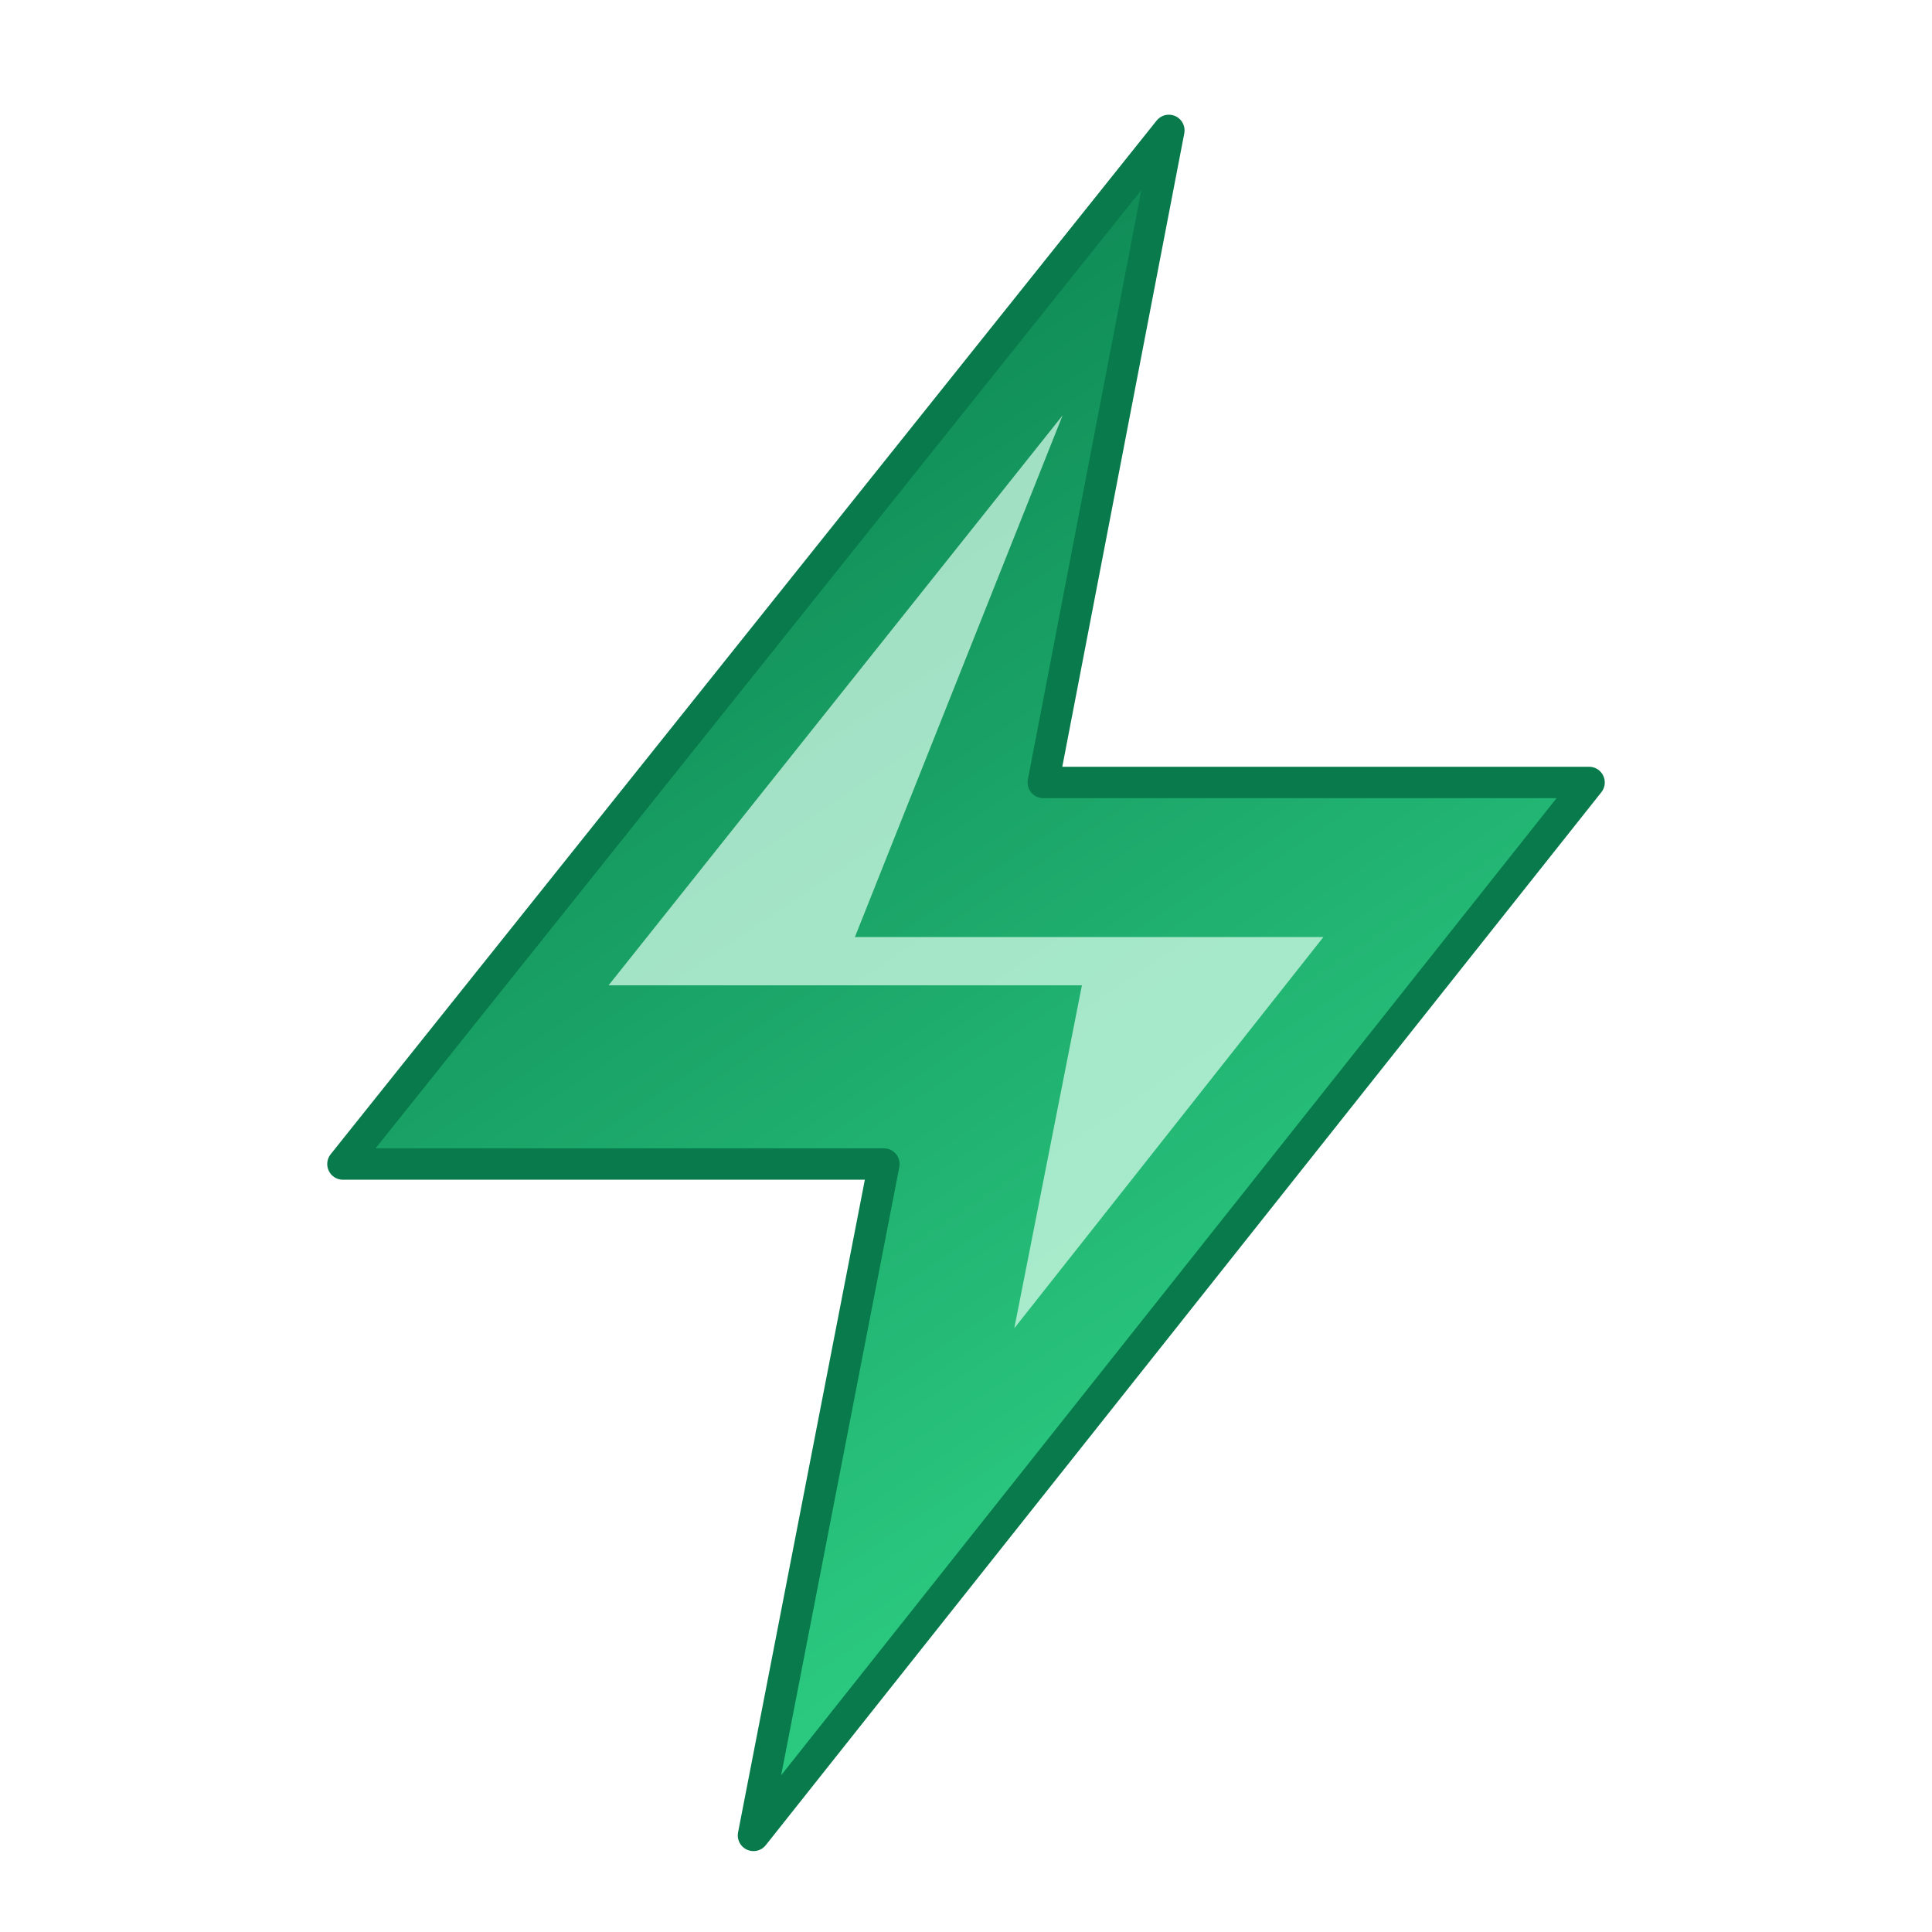
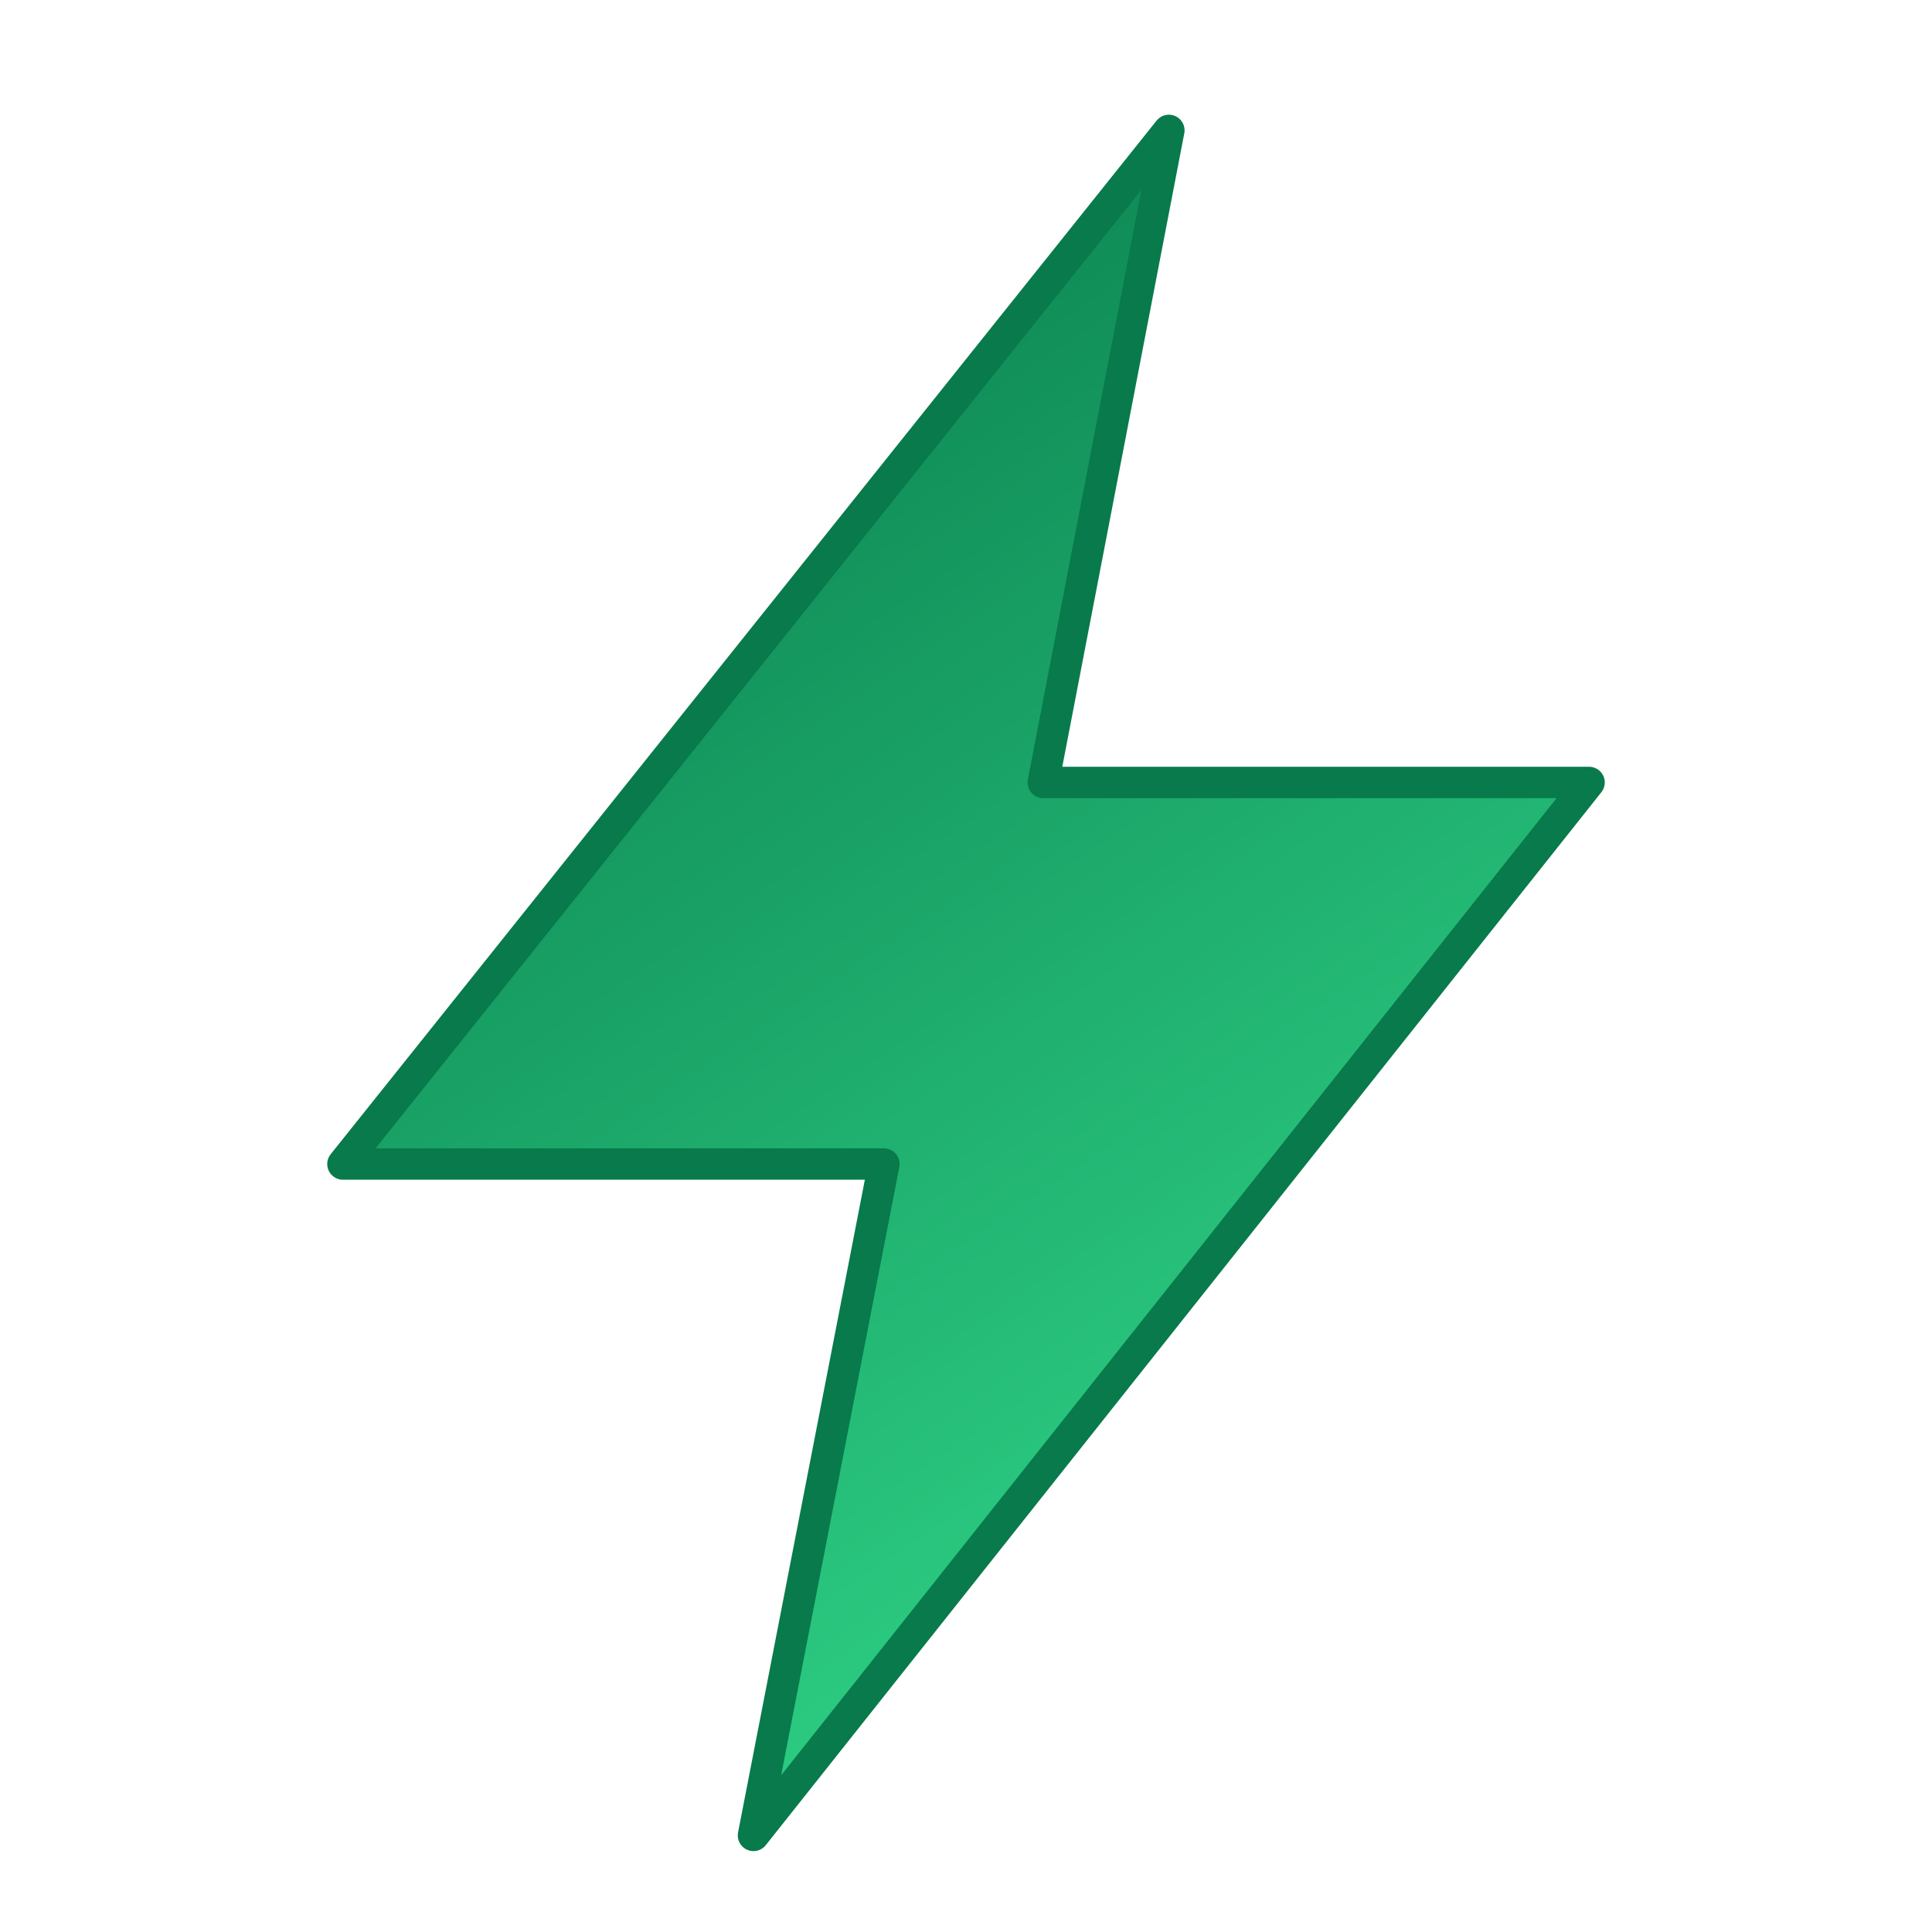
<svg xmlns="http://www.w3.org/2000/svg" width="64" height="64" viewBox="0 0 40 40">
  <defs>
    <linearGradient id="bolt" x1="9" y1="5" x2="29" y2="35" gradientUnits="userSpaceOnUse">
      <stop stop-color="#087A4B" />
      <stop offset="1" stop-color="#32D98B" />
    </linearGradient>
  </defs>
  <path d="M24.2 2.7 7.1 24.1h11.2L15.6 38l17.3-21.8H21.6l2.6-13.5Z" fill="url(#bolt)" stroke="#087A4B" stroke-width=".65" stroke-linejoin="round" />
-   <path d="m22 8.6-9.4 11.8h9.8l-1.4 7.1 6.4-8.1h-9.7L22 8.6Z" fill="#DFFFF0" fill-opacity=".7" />
</svg>
